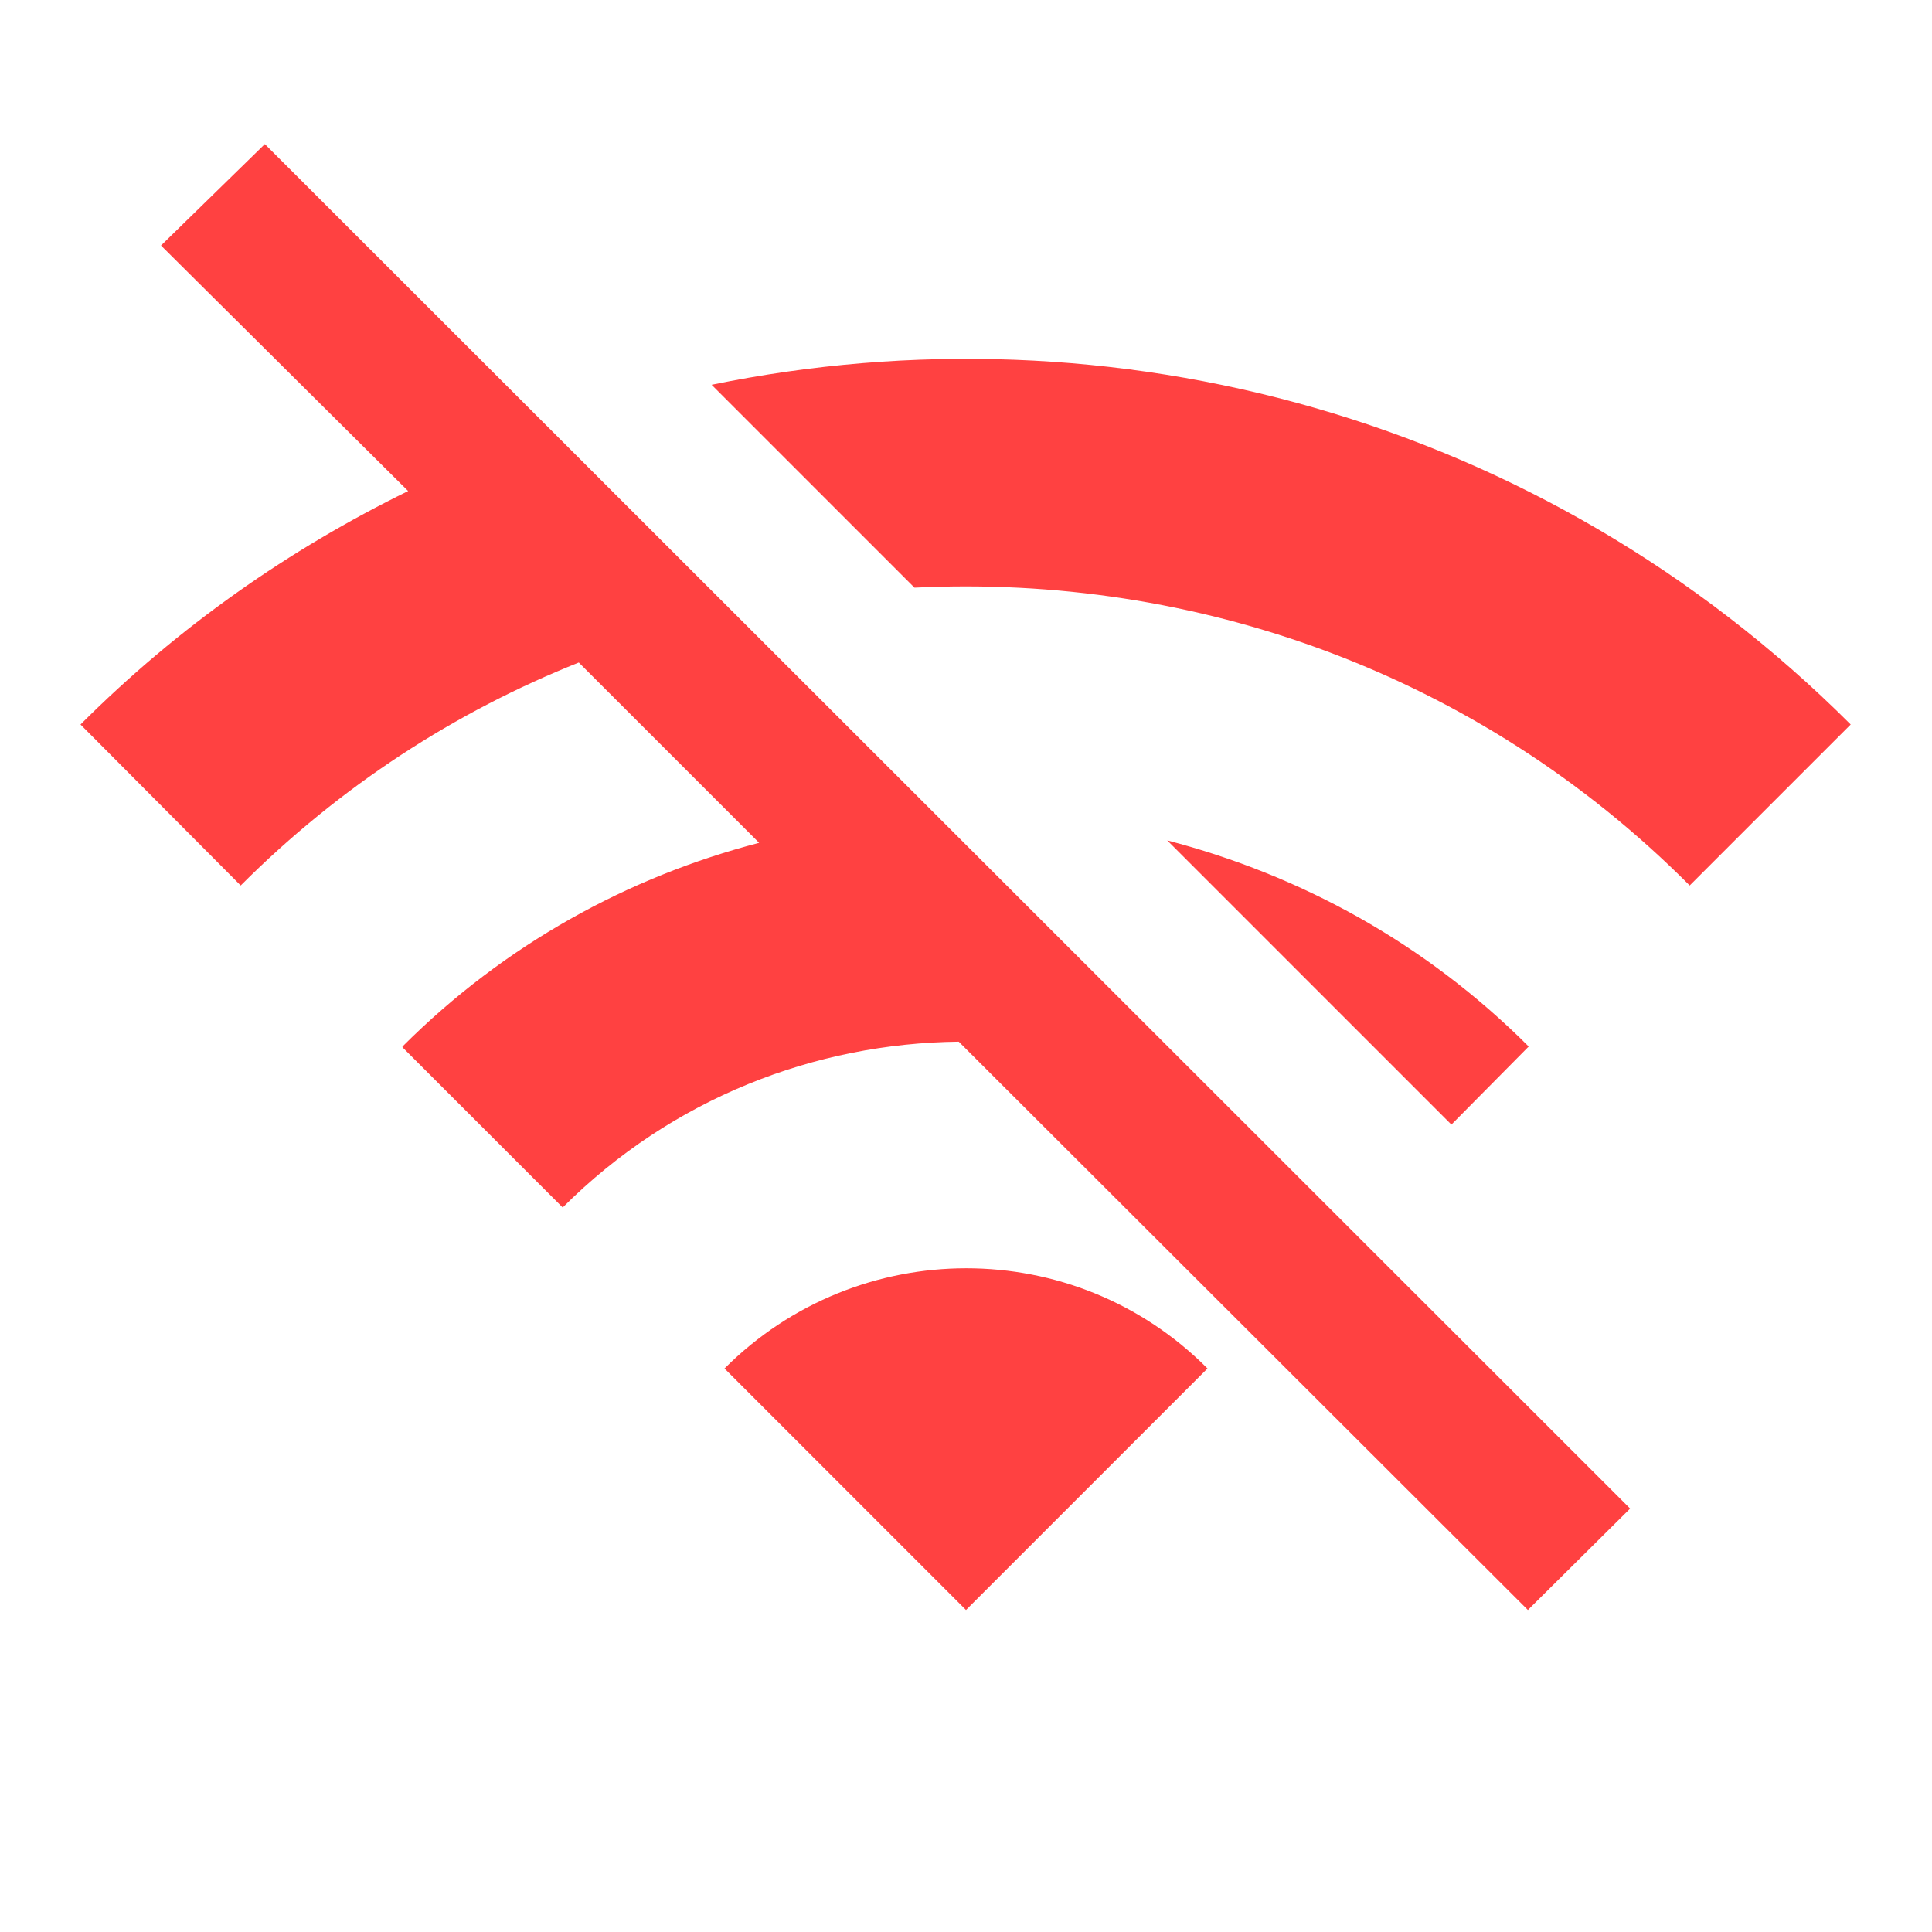
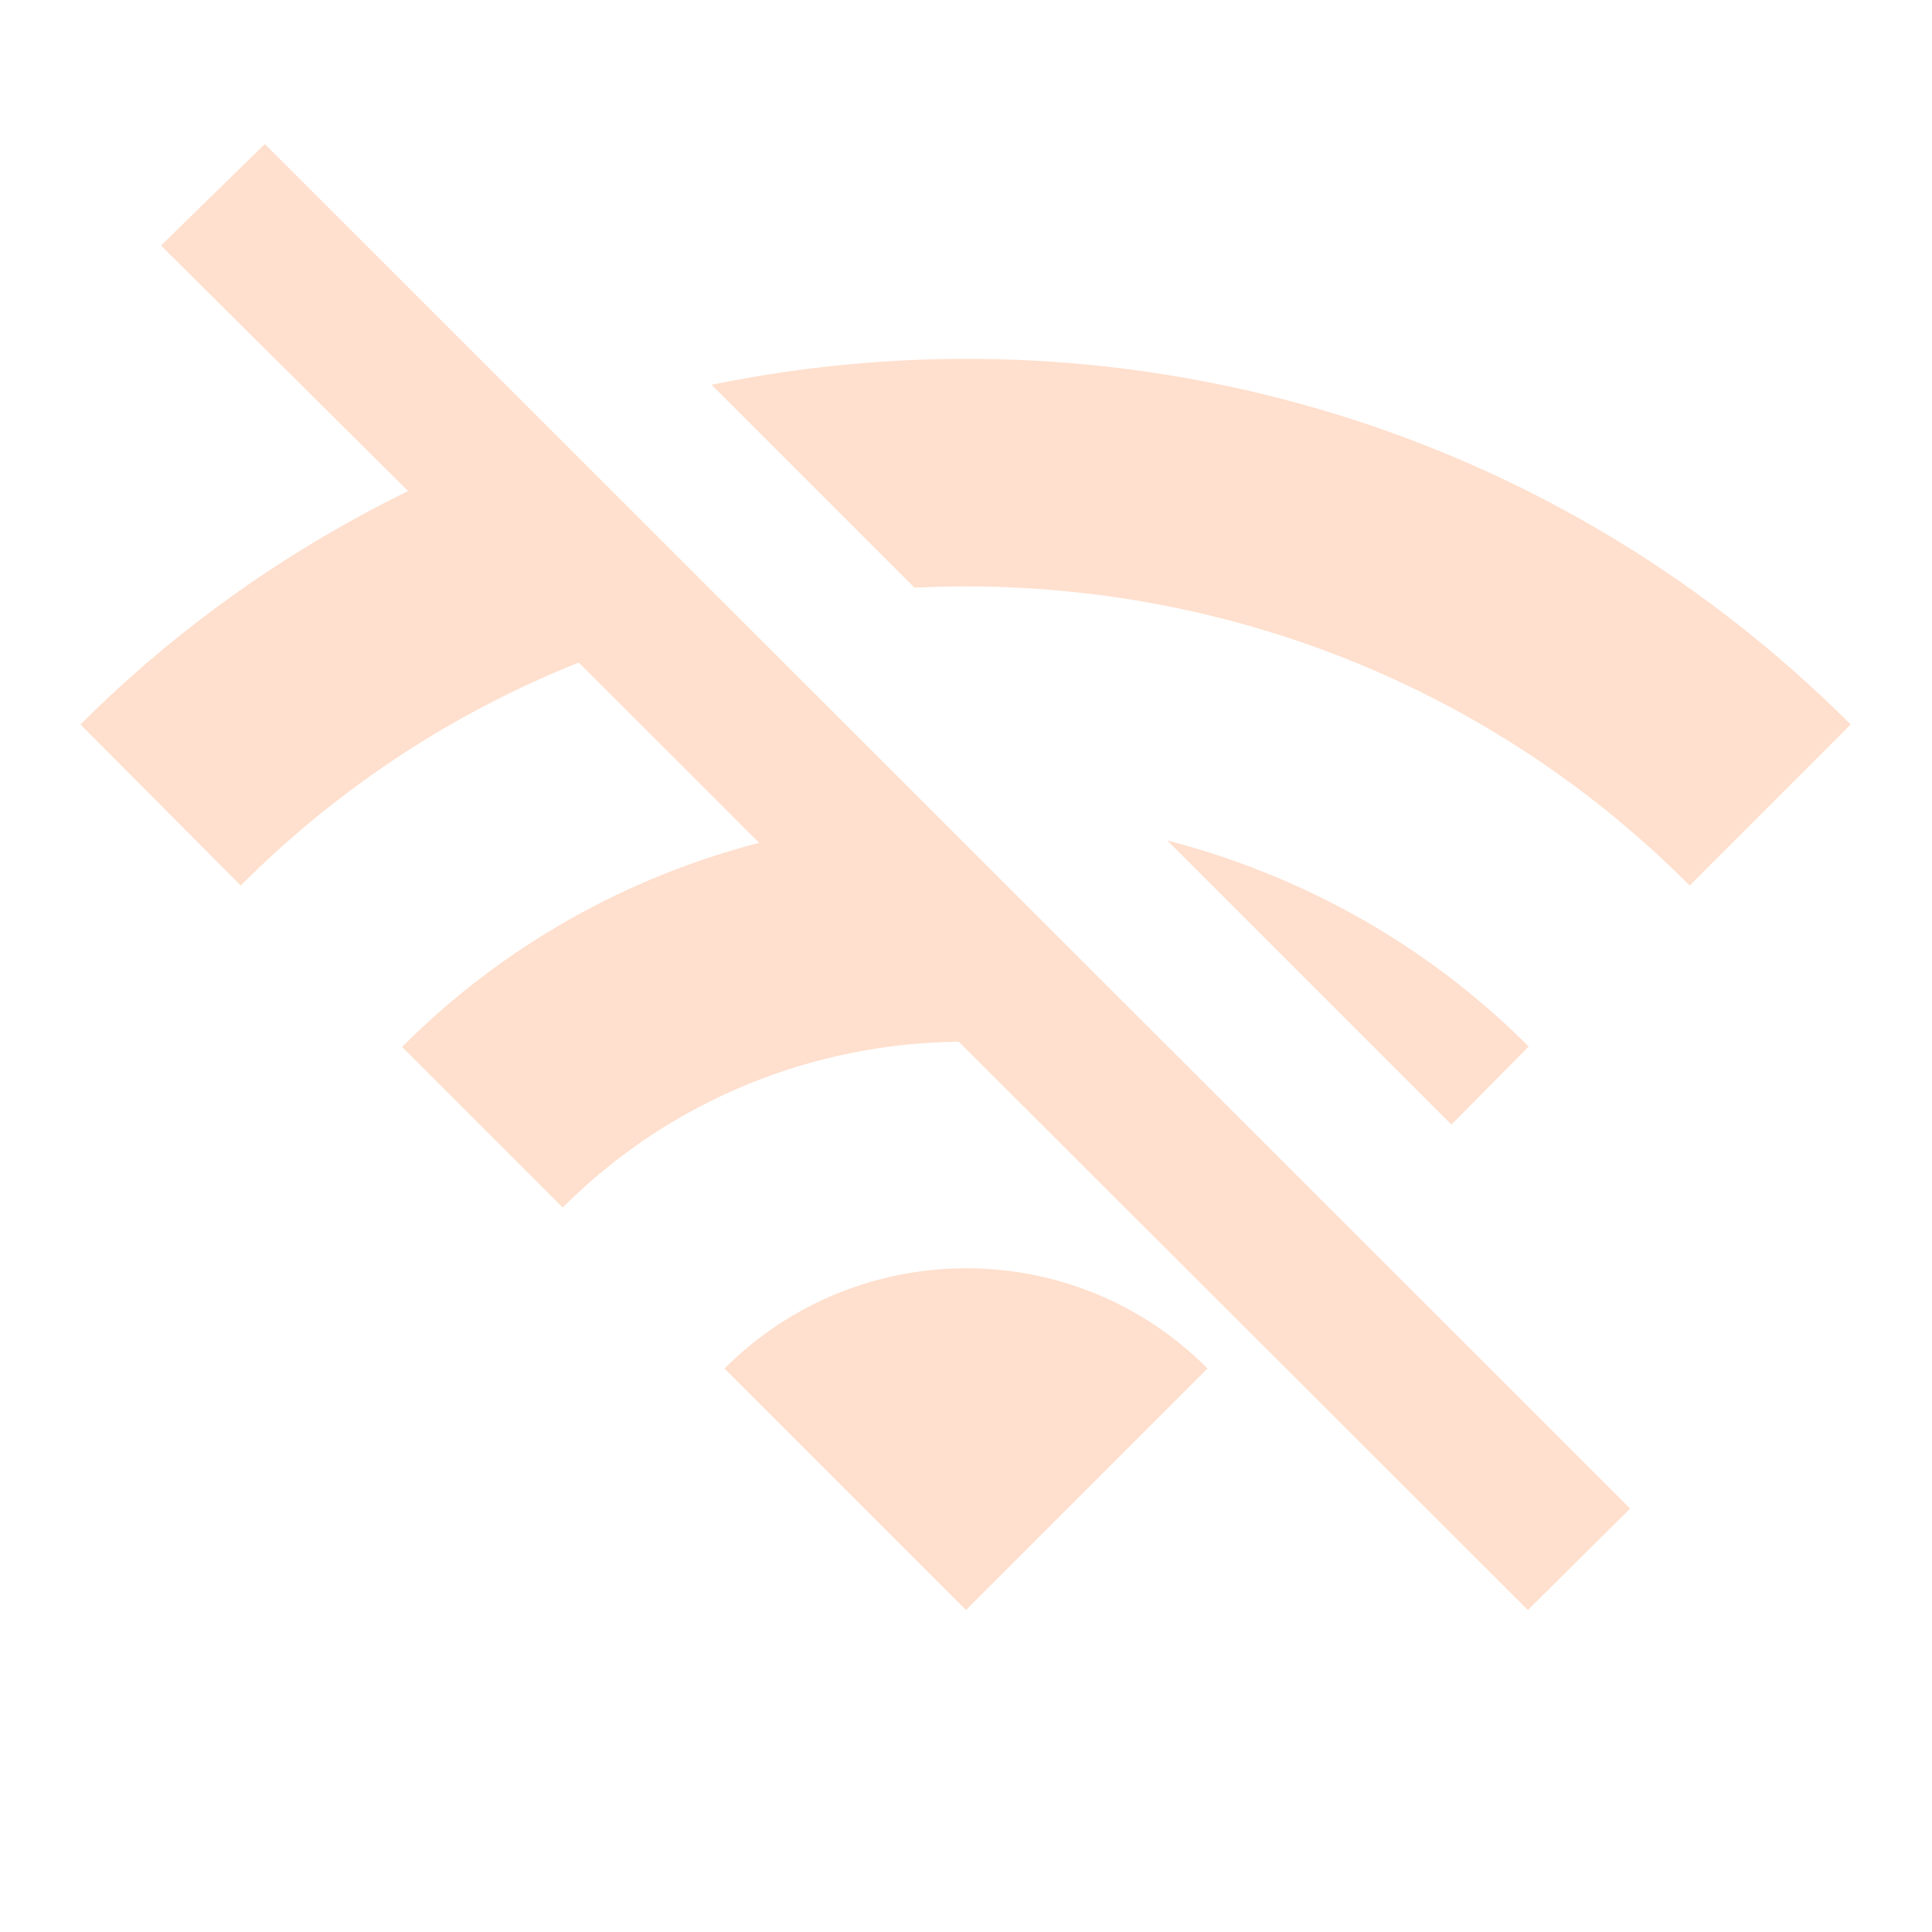
<svg xmlns="http://www.w3.org/2000/svg" width="72" height="72" viewBox="0 0 72 72" fill="none">
-   <path d="M68.97 27C57.45 15.48 41.4 11.28 26.52 14.34L34.08 21.9C44.49 21.39 55.05 25.05 62.97 33L68.97 27ZM56.97 39C53.1 35.13 48.45 32.61 43.5 31.32L54.09 41.91L56.97 39ZM6 9.15L15.21 18.3C10.8 20.46 6.66 23.34 3 27L8.97 33C12.69 29.28 16.98 26.52 21.57 24.69L28.29 31.41C23.43 32.67 18.81 35.19 15 39V39.03L20.97 45C25.05 40.92 30.39 38.88 35.73 38.82L56.94 60L60.75 56.22L9.87 5.37L6 9.15ZM27 51L36 60L45 51C40.05 46.02 31.98 46.02 27 51Z" fill="#FF4141" />
+   <path d="M68.97 27C57.45 15.48 41.4 11.28 26.52 14.34L34.08 21.9C44.49 21.39 55.05 25.05 62.97 33L68.97 27ZM56.97 39C53.1 35.13 48.45 32.61 43.5 31.32L54.09 41.91L56.97 39ZM6 9.15L15.21 18.3C10.8 20.46 6.66 23.34 3 27L8.97 33C12.69 29.28 16.98 26.52 21.57 24.69L28.29 31.41C23.43 32.67 18.81 35.19 15 39V39.03L20.97 45C25.05 40.92 30.39 38.88 35.73 38.82L56.94 60L60.75 56.22L9.87 5.37L6 9.15ZM27 51L36 60L45 51C40.05 46.02 31.98 46.02 27 51Z" fill="#FFDFCD" />
</svg>
